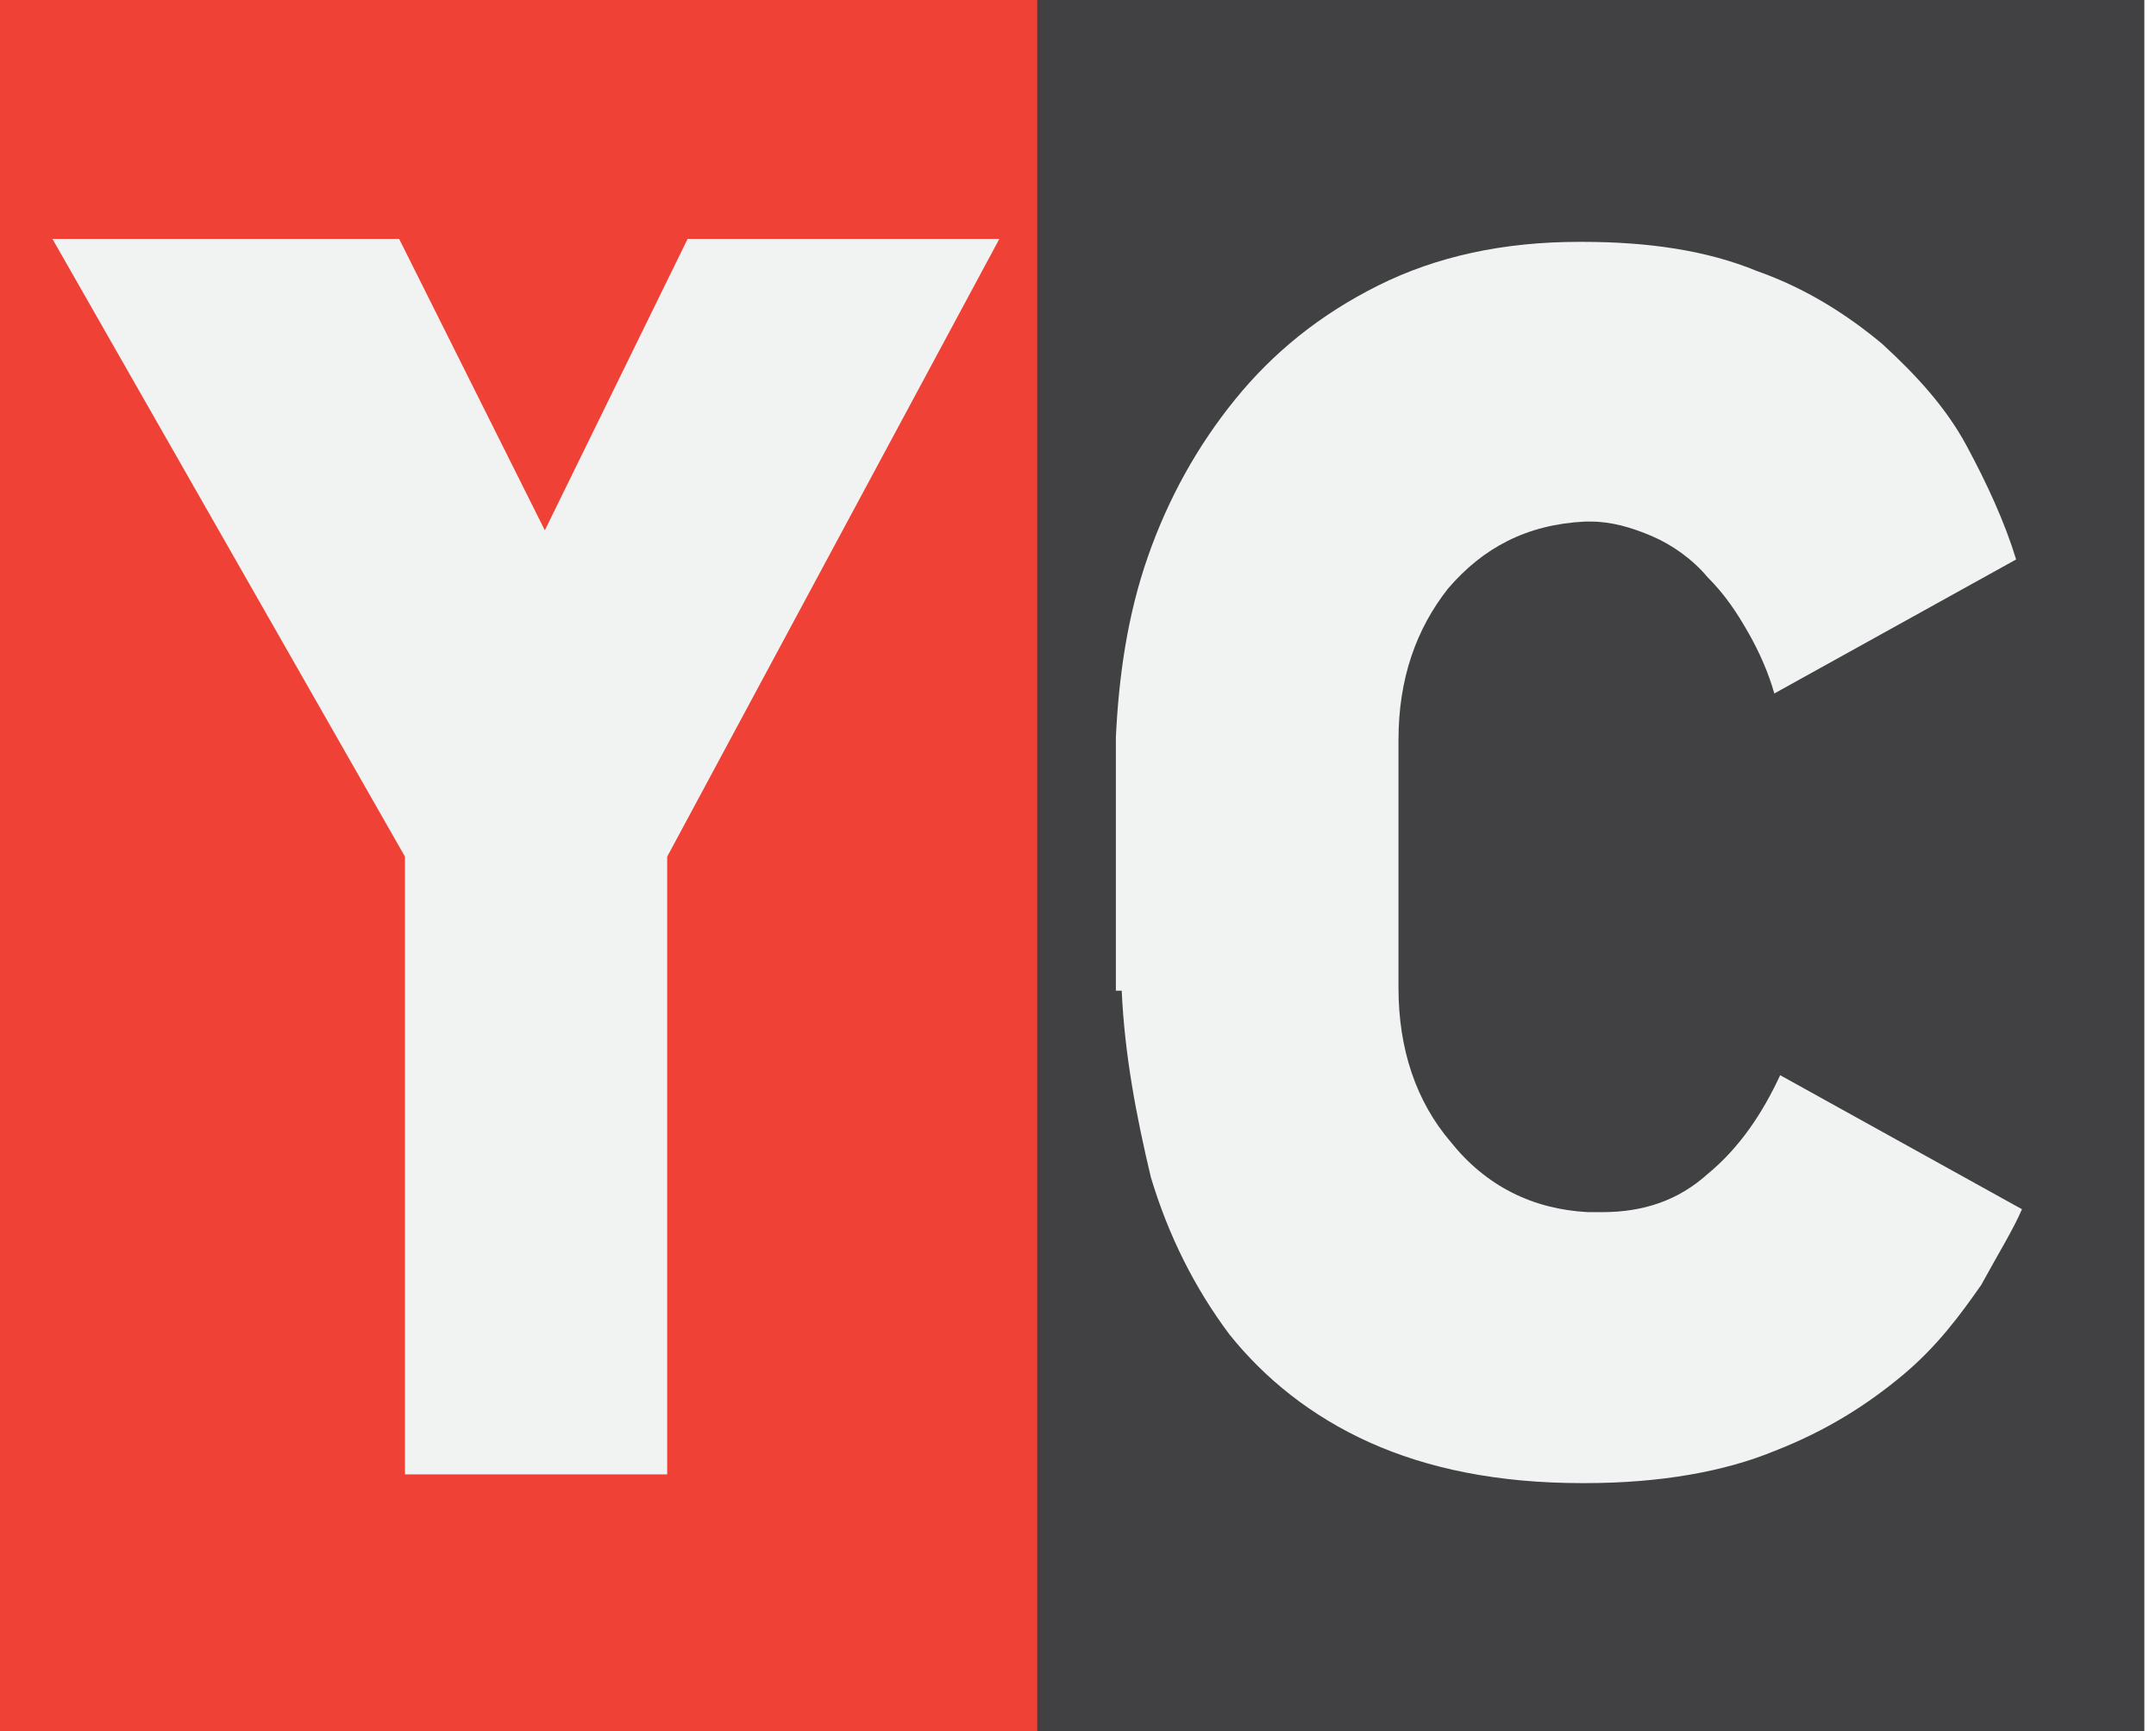
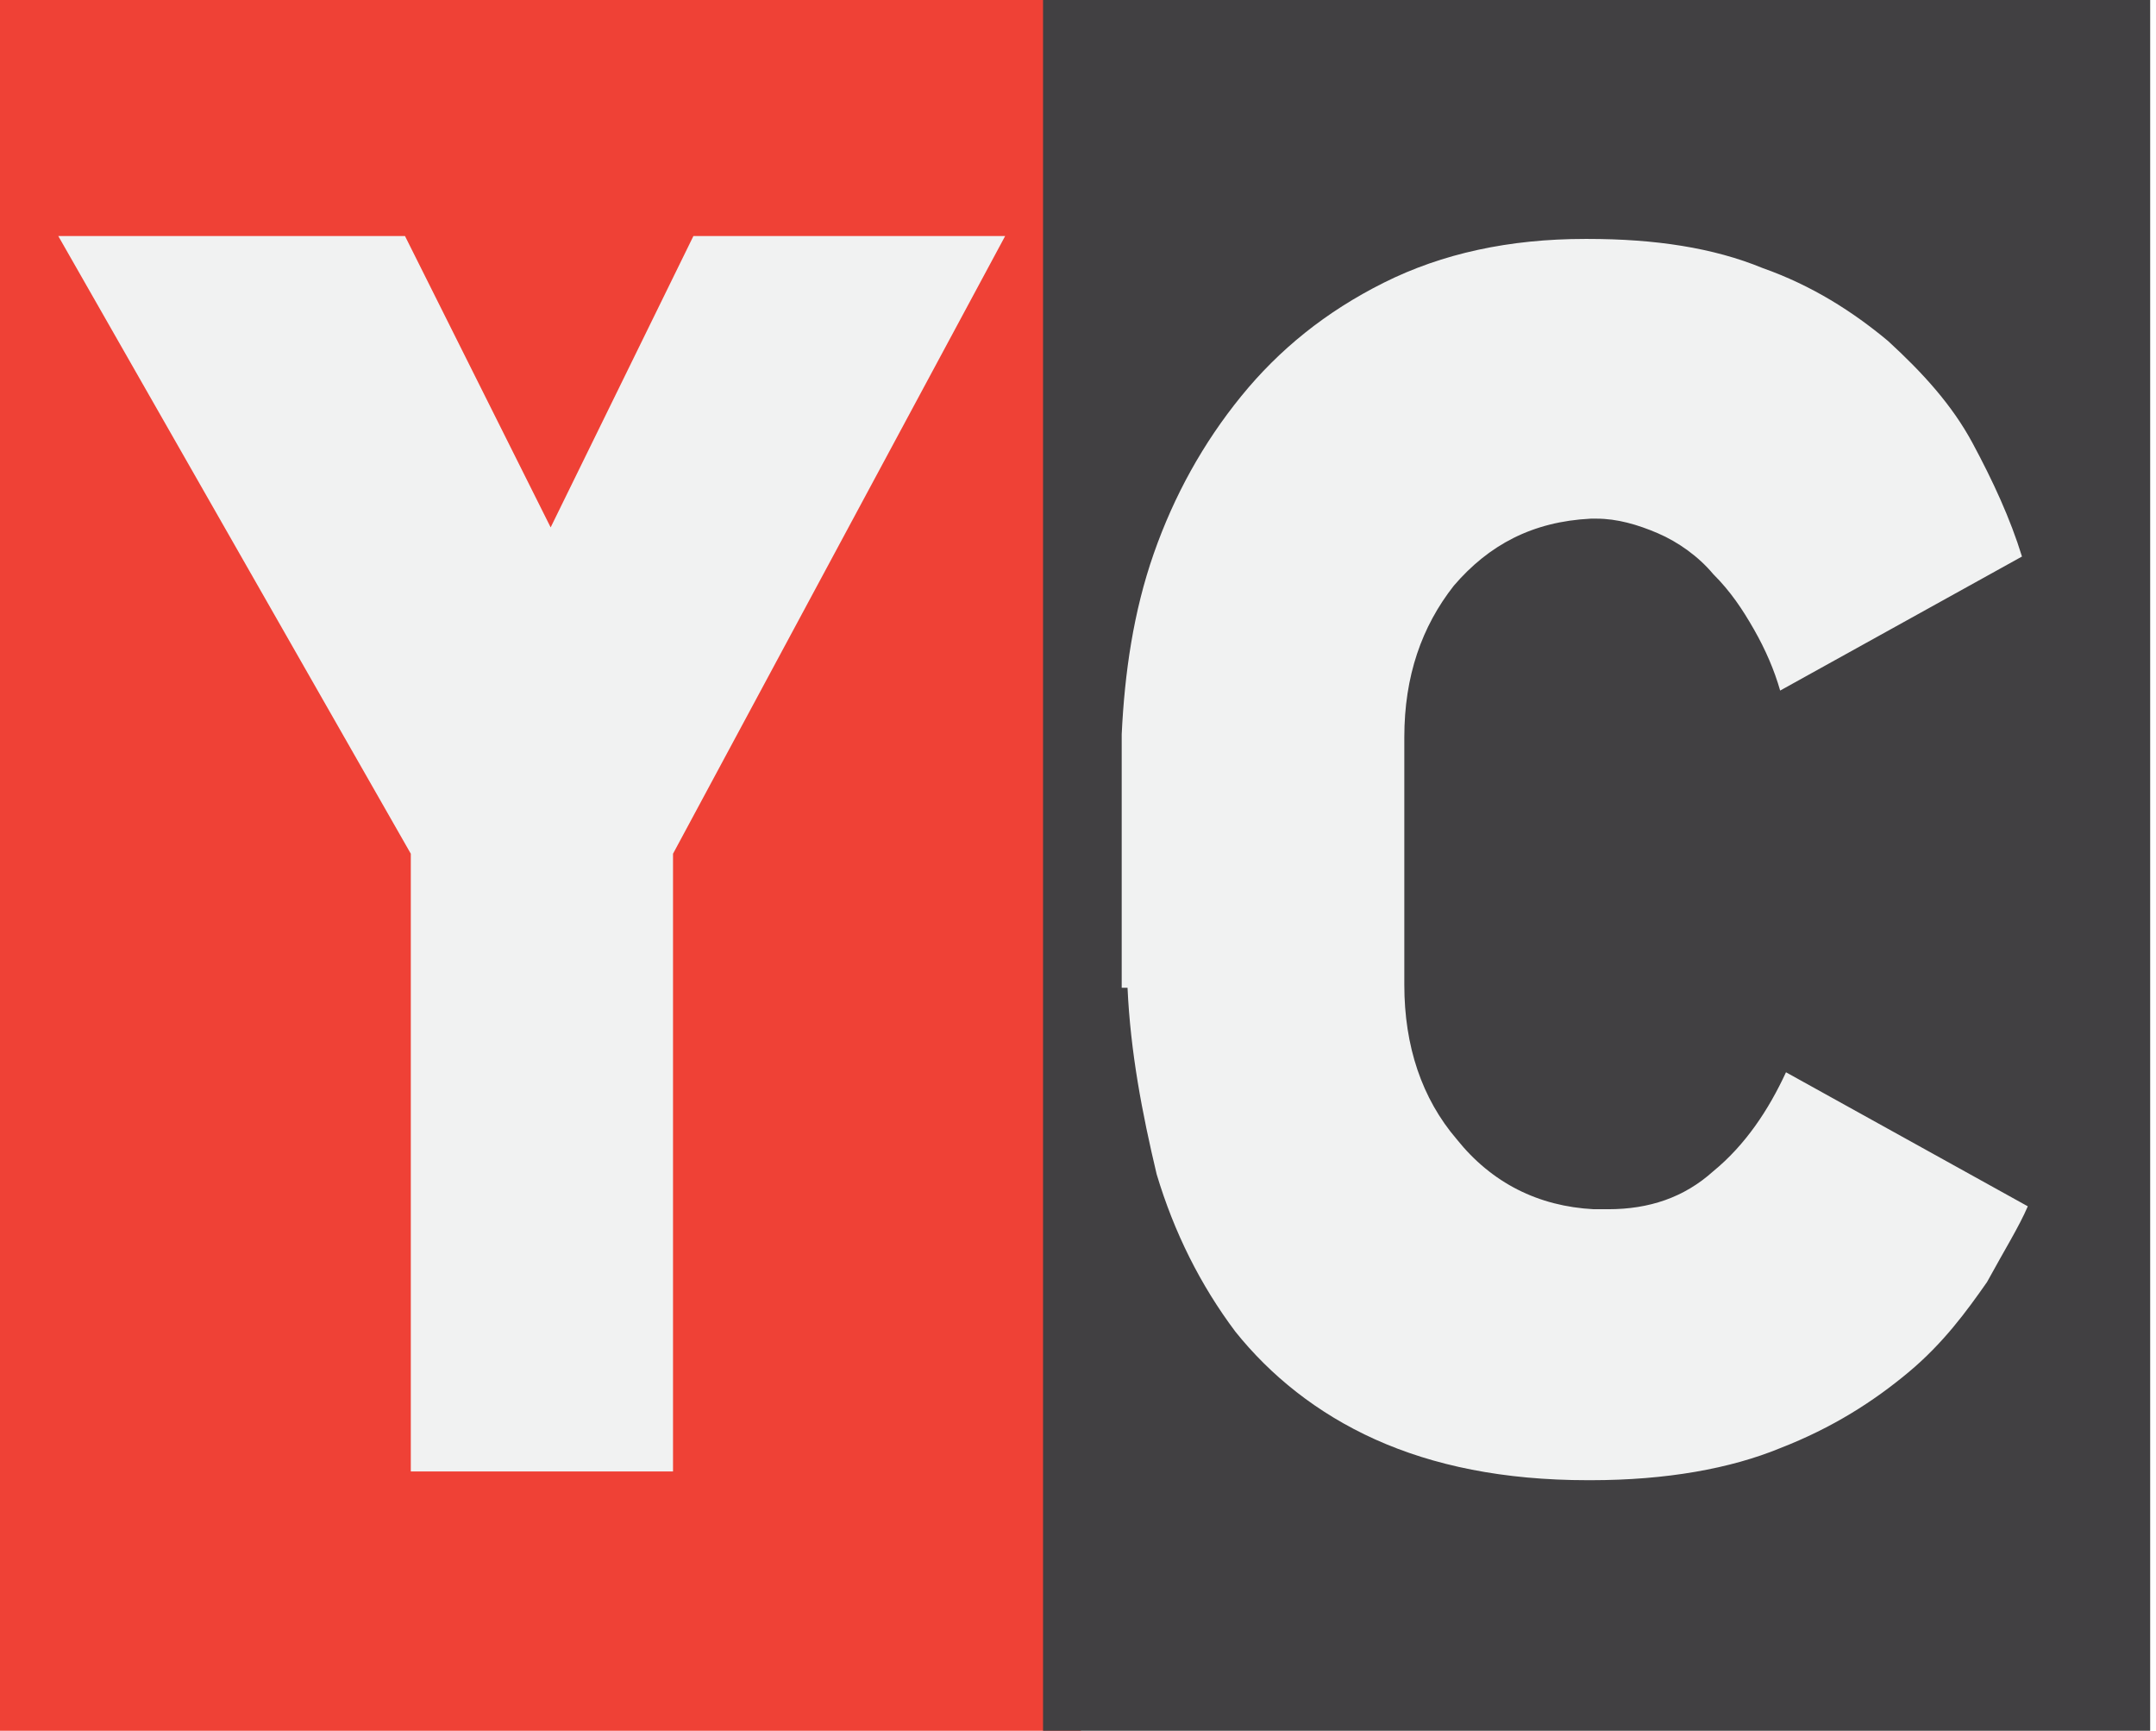
<svg xmlns="http://www.w3.org/2000/svg" version="1.1" id="Layer_1" x="0px" y="0px" viewBox="-282 211.6 74 59.4" style="enable-background:new -282 211.6 74 59.4;" xml:space="preserve">
  <style type="text/css">
	.st0{fill:#F1F2F2;}
	.st1{enable-background:new    ;}
	.st2{fill:#EF4136;}
	.st3{fill:#414042;}
</style>
-   <rect x="-280.3" y="214.2" class="st0" width="71.1" height="54.3" />
+   <rect x="-280.1" y="214.1" class="st0" width="71.1" height="54.3" />
  <g>
    <g class="st1">
-       <path class="st2" d="M-282.2,271.1v-59.6h37.1v59.6H-282.2z M-280.2,219.8l12.1,21.2v21.2h9V241l11.4-21.2h-10.7l-4.9,10l-5-10    H-280.2z" />
+       <path class="st2" d="M-282,271v-59.6h37.1V271H-282z M-280,219.7l12.1,21.2v21.2h9v-21.2l11.4-21.2h-10.7l-4.9,10l-5-10H-280z" />
    </g>
    <g class="st1">
-       <path class="st3" d="M-246.4,271.1v-59.6h38v59.6H-246.4z M-243.5,245.6c0.1,2.2,0.5,4.3,1,6.4c0.6,2,1.5,3.8,2.7,5.4    c1.2,1.5,2.8,2.8,4.8,3.7c2,0.9,4.4,1.4,7.3,1.4h0.1c2.6,0,4.8-0.4,6.5-1.1c1.8-0.7,3.2-1.6,4.4-2.6s2-2.1,2.7-3.1    c0.6-1.1,1.1-1.9,1.4-2.6l-8.3-4.6c-0.6,1.3-1.4,2.5-2.5,3.4c-1,0.9-2.2,1.3-3.6,1.3c-0.2,0-0.3,0-0.5,0c-1.9-0.1-3.5-0.9-4.7-2.4    c-1.2-1.4-1.8-3.2-1.8-5.3V237c0-2.1,0.6-3.8,1.7-5.2c1.2-1.4,2.7-2.2,4.7-2.3c0.1,0,0.1,0,0.2,0c0.7,0,1.4,0.2,2.1,0.5    c0.7,0.3,1.4,0.8,1.9,1.4c0.6,0.6,1,1.2,1.4,1.9c0.4,0.7,0.7,1.4,0.9,2.1l8.3-4.6c-0.4-1.3-1-2.6-1.7-3.9    c-0.7-1.3-1.7-2.4-2.9-3.5c-1.2-1-2.6-1.9-4.3-2.5c-1.7-0.7-3.7-1-6-1h-0.1c-2.6,0-4.9,0.5-6.9,1.5c-2,1-3.6,2.3-4.9,3.9    c-1.3,1.6-2.3,3.4-3,5.4c-0.7,2-1,4.1-1.1,6.2V245.6z" />
+       <path class="st3" d="M-246.2,271v-59.6h38V271H-246.2z M-243.3,245.5c0.1,2.2,0.5,4.3,1,6.4c0.6,2,1.5,3.8,2.7,5.4    c1.2,1.5,2.8,2.8,4.8,3.7c2,0.9,4.4,1.4,7.3,1.4h0.1c2.6,0,4.8-0.4,6.5-1.1c1.8-0.7,3.2-1.6,4.4-2.6s2-2.1,2.7-3.1    c0.6-1.1,1.1-1.9,1.4-2.6l-8.3-4.6c-0.6,1.3-1.4,2.5-2.5,3.4c-1,0.9-2.2,1.3-3.6,1.3c-0.2,0-0.3,0-0.5,0c-1.9-0.1-3.5-0.9-4.7-2.4    c-1.2-1.4-1.8-3.2-1.8-5.3v-8.5c0-2.1,0.6-3.8,1.7-5.2c1.2-1.4,2.7-2.2,4.7-2.3c0.1,0,0.1,0,0.2,0c0.7,0,1.4,0.2,2.1,0.5    c0.7,0.3,1.4,0.8,1.9,1.4c0.6,0.6,1,1.2,1.4,1.9c0.4,0.7,0.7,1.4,0.9,2.1l8.3-4.6c-0.4-1.3-1-2.6-1.7-3.9s-1.7-2.4-2.9-3.5    c-1.2-1-2.6-1.9-4.3-2.5c-1.7-0.7-3.7-1-6-1h-0.1c-2.6,0-4.9,0.5-6.9,1.5s-3.6,2.3-4.9,3.9c-1.3,1.6-2.3,3.4-3,5.4s-1,4.1-1.1,6.2    v8.7H-243.3z" />
    </g>
  </g>
</svg>
